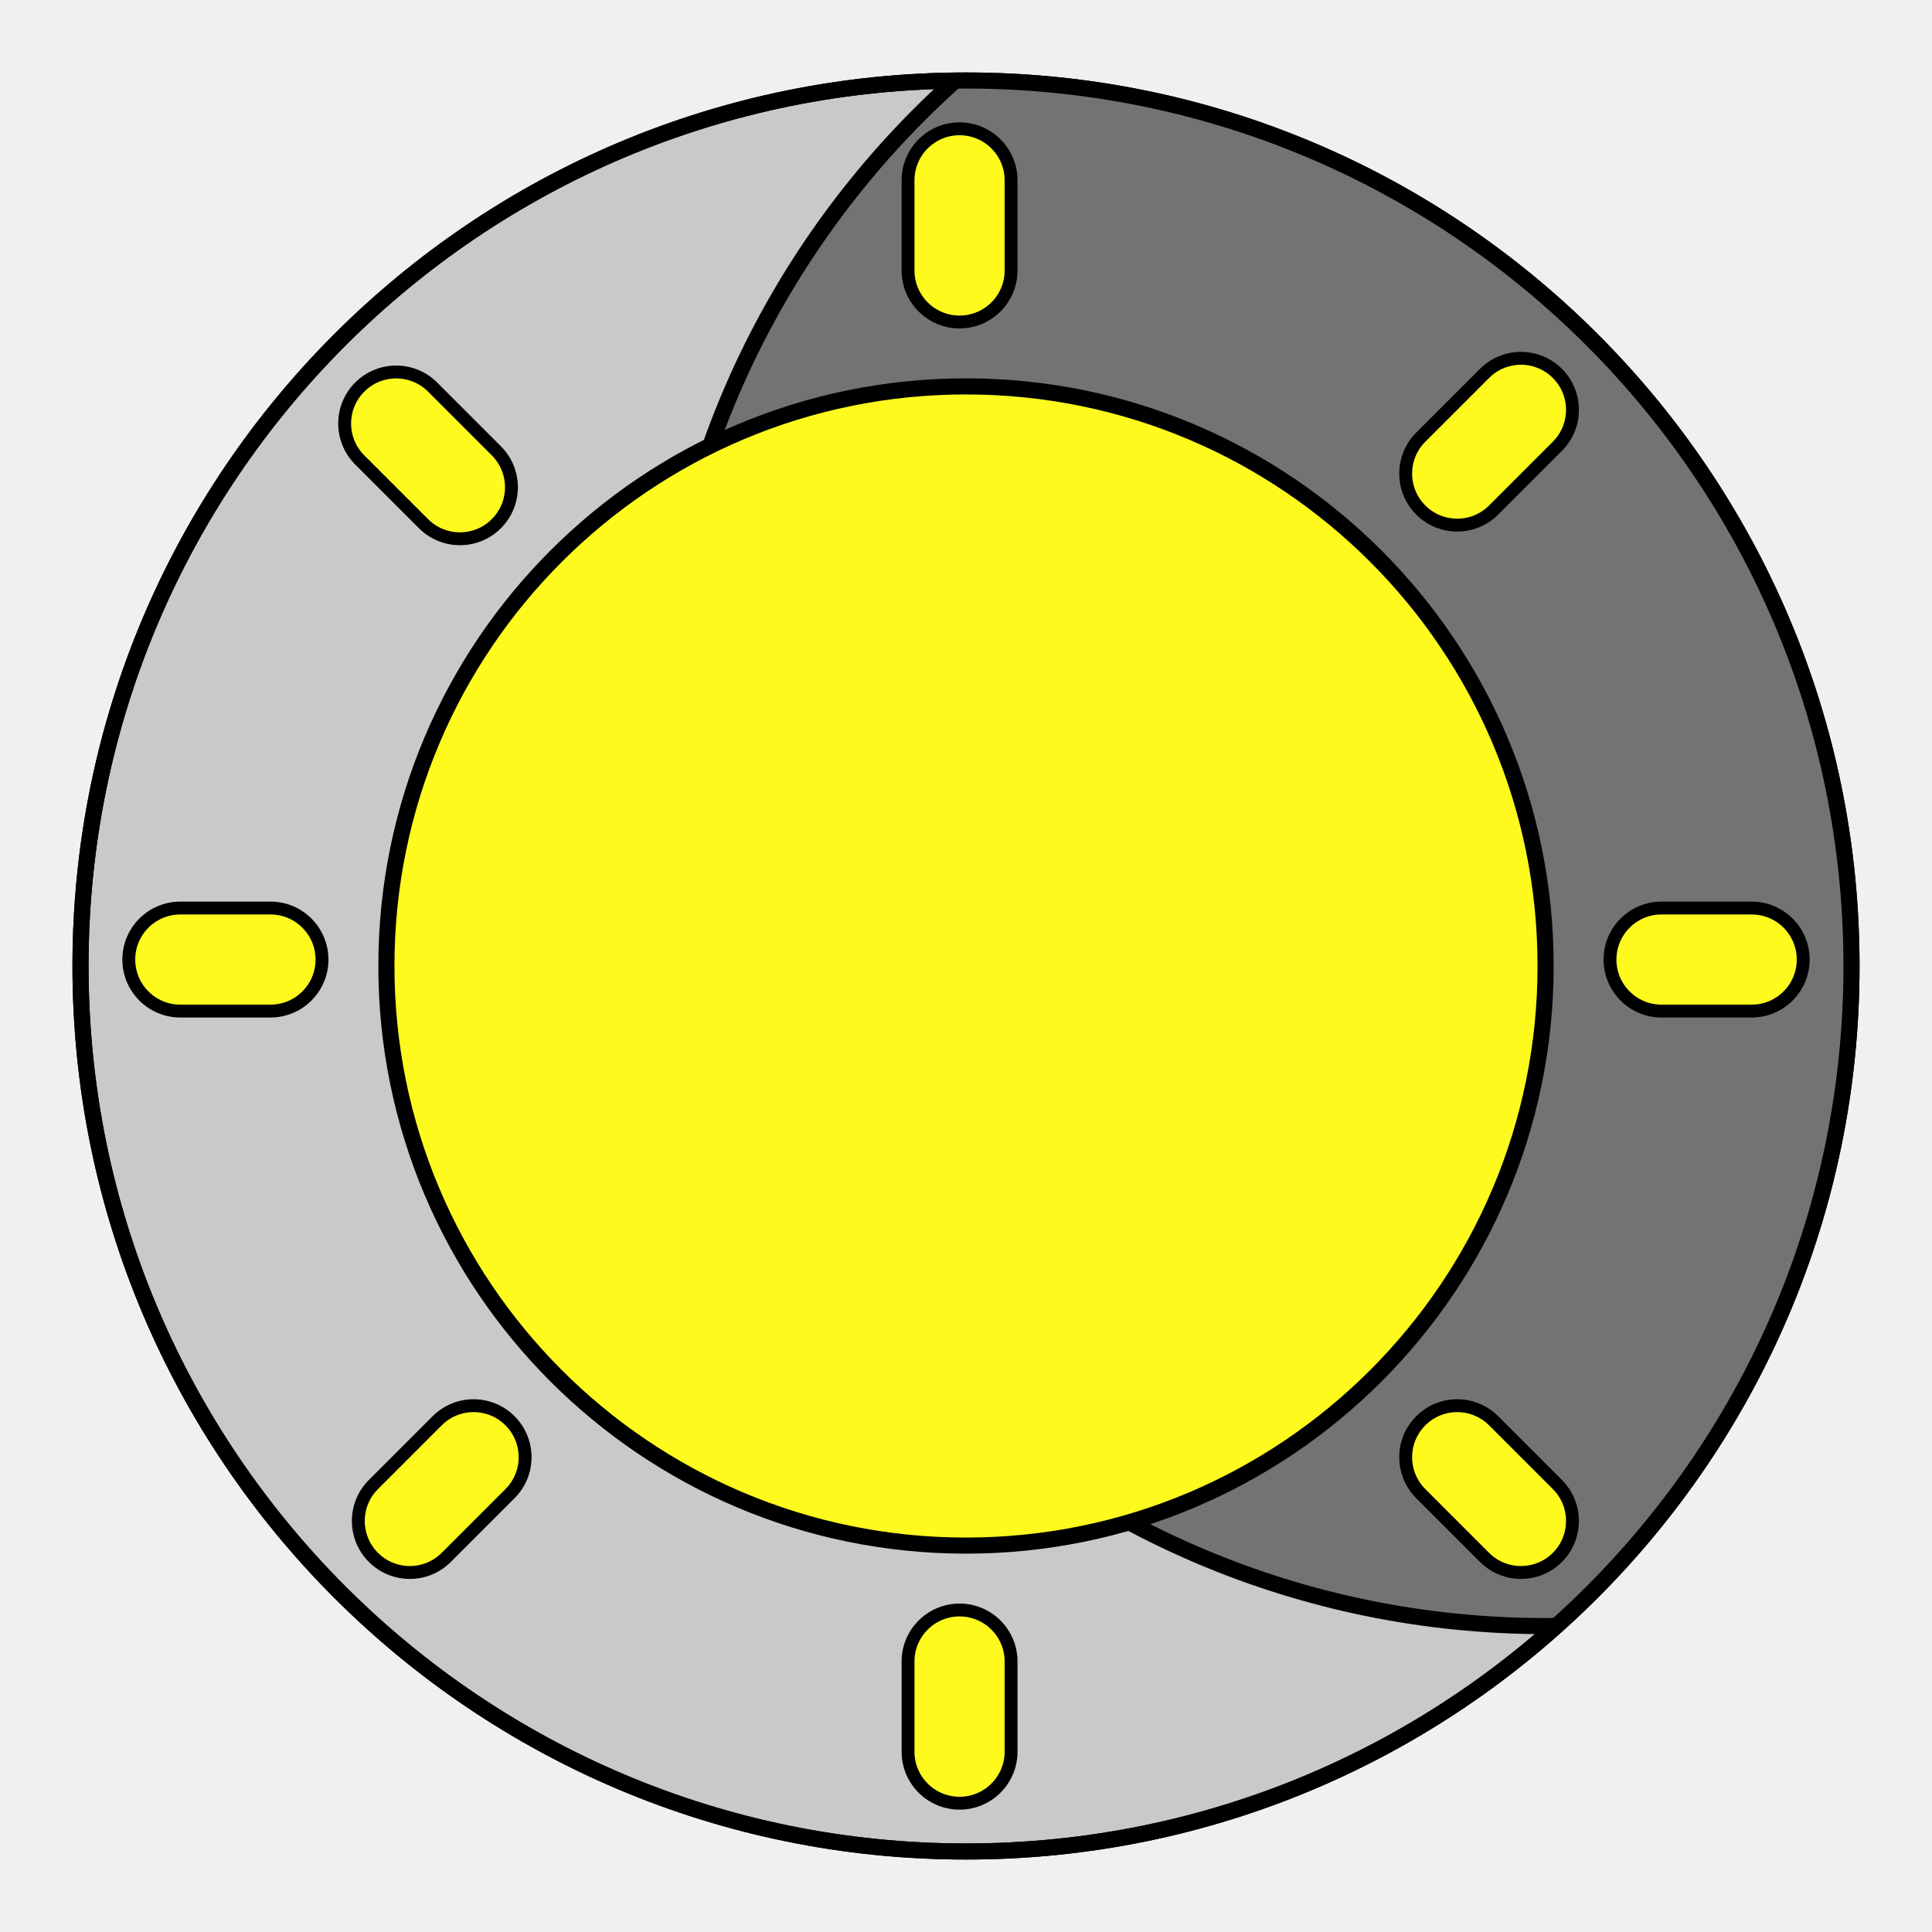
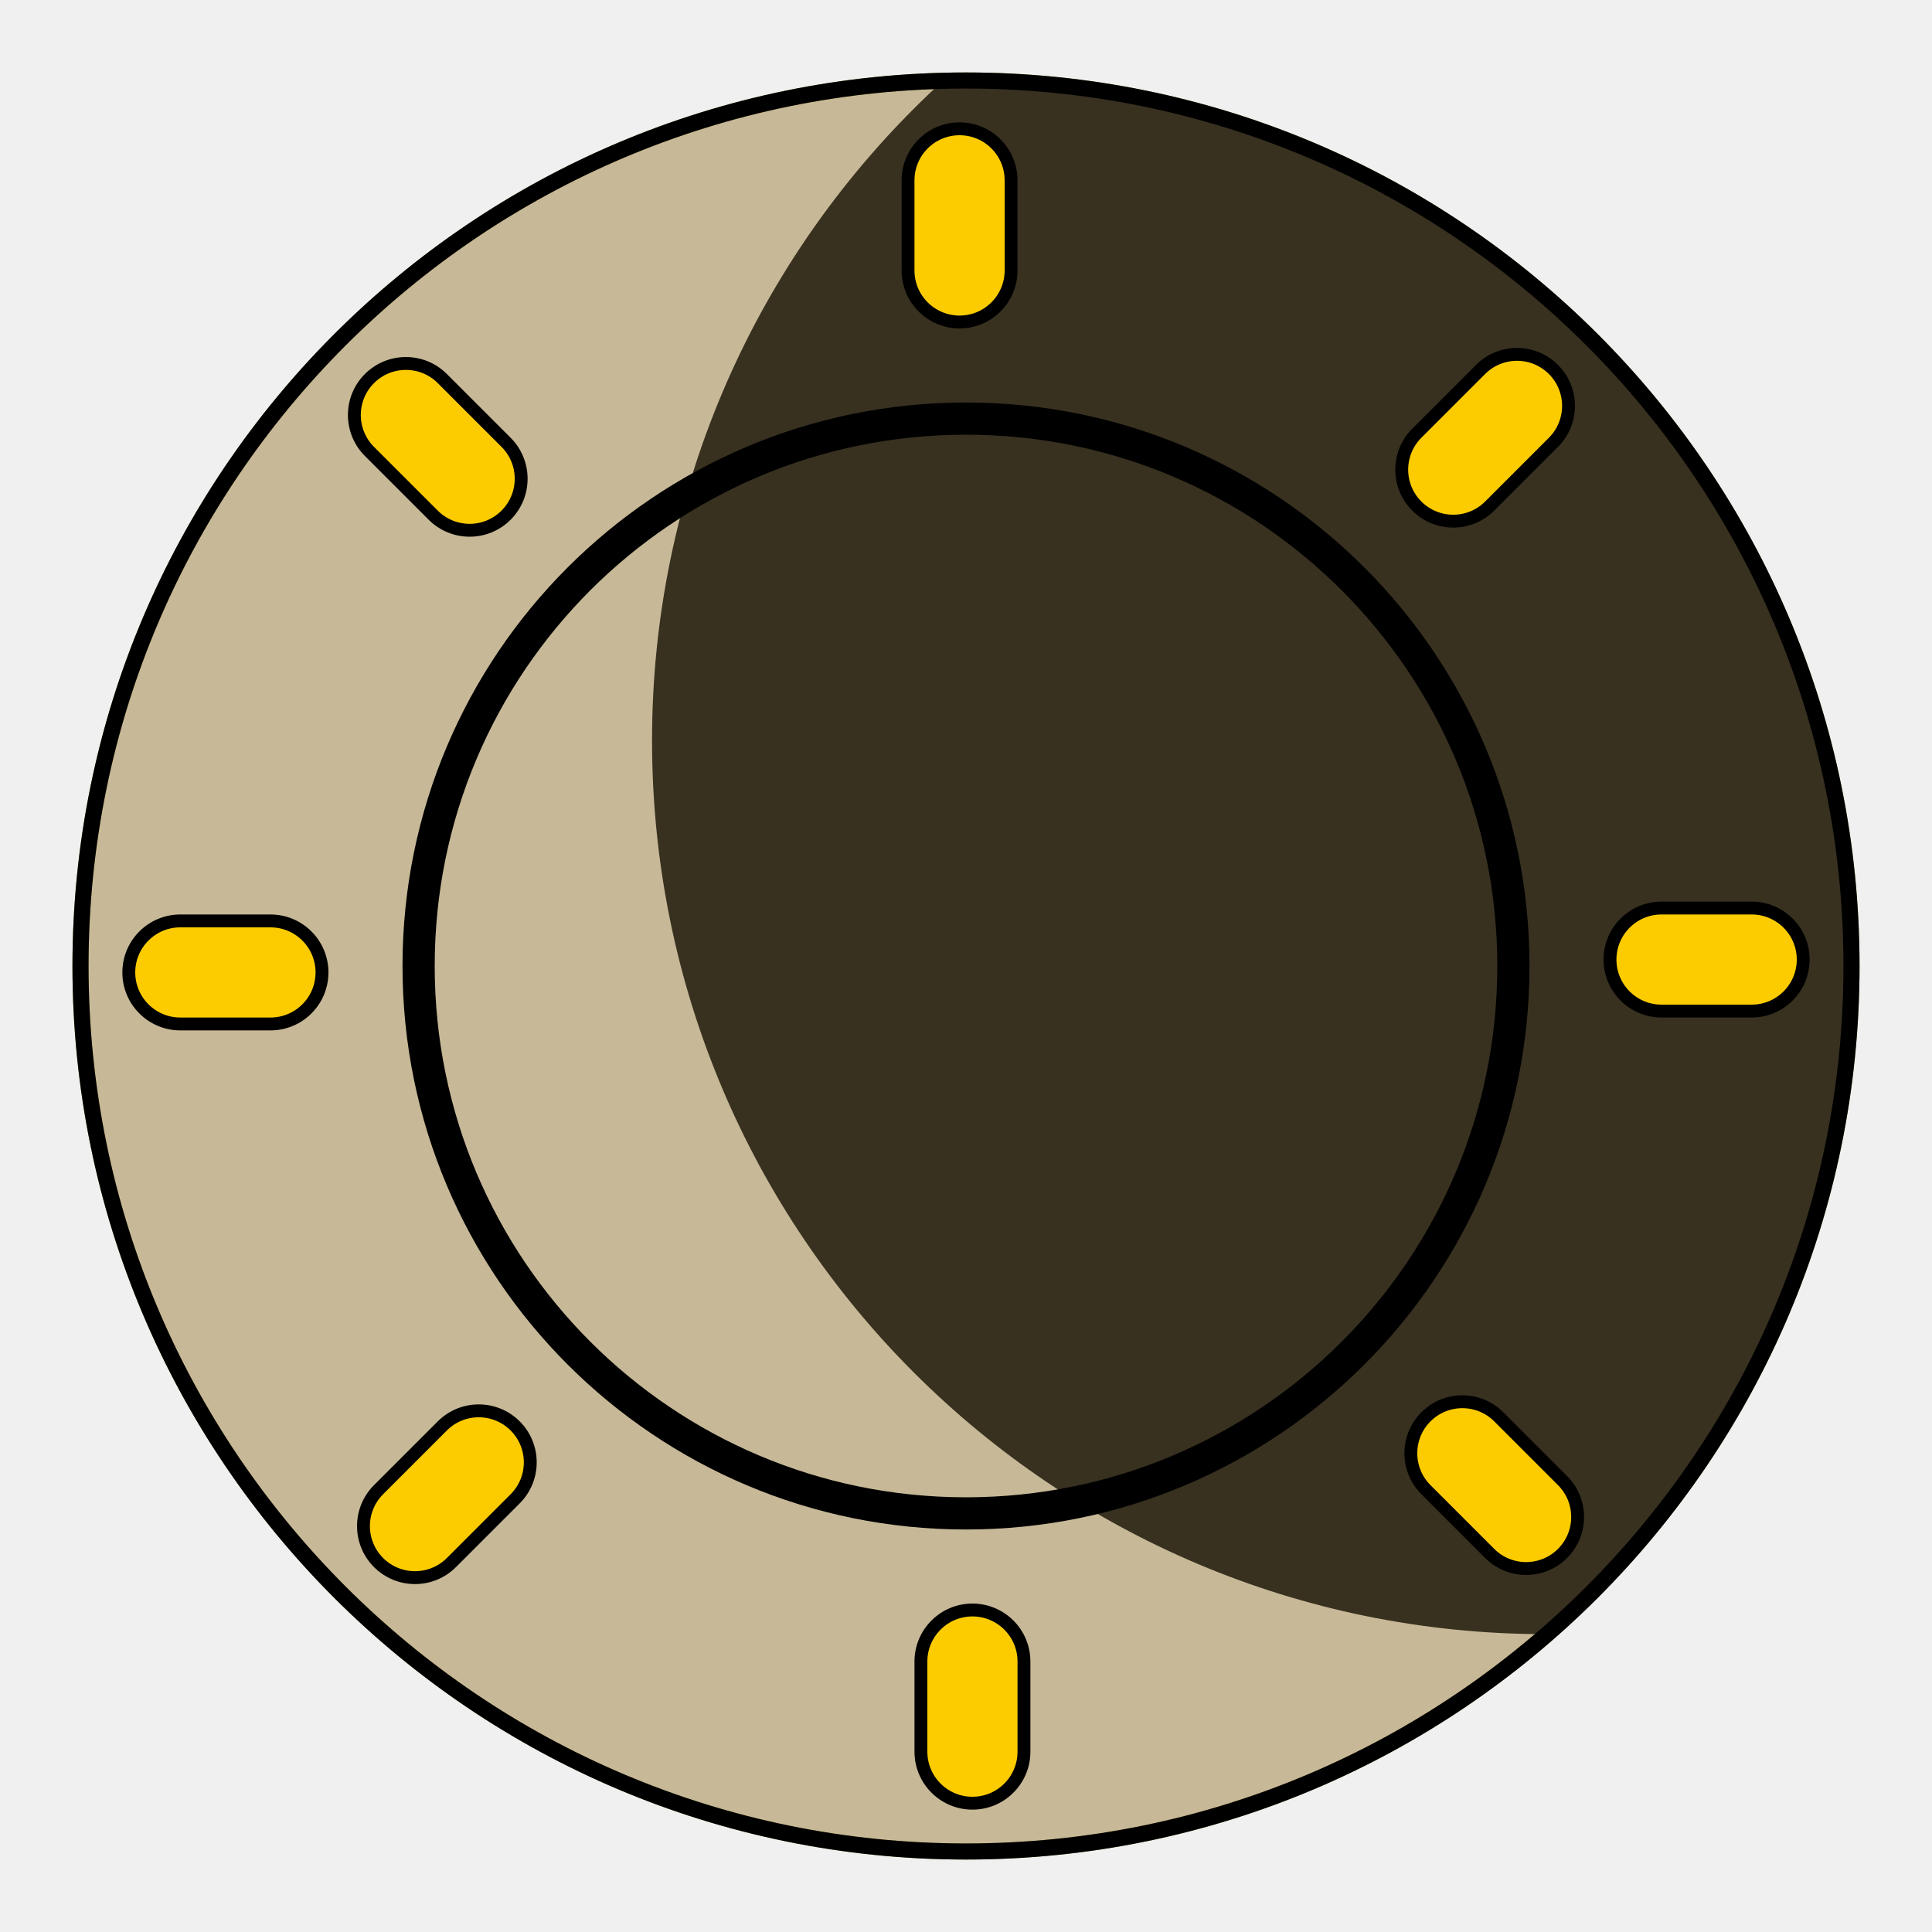
<svg xmlns="http://www.w3.org/2000/svg" width="600" height="600">
  <defs>
    <mask id="hole">
      <rect width="100%" height="100%" fill="white" />
      <circle cx="400" cy="250" r="200" stroke="black" />
    </mask>
    <clipPath id="hole1">
      <circle cx="300" cy="300" r="275" stroke-width="5" />
    </clipPath>
    <g id="ray">
-       <rect width="32" height="60" rx="16" fill="#FFFA1E" stroke="black" stroke-width="4" />
+       <rect width="32" height="60" rx="16" fill="#FDCC00" stroke="black" stroke-width="4" />
    </g>
  </defs>
-   <circle cx="300" cy="300" r="275" stroke="black" fill="#C9C9C9" stroke-width="5" />
-   <circle cx="480" cy="230" r="275" stroke="black" fill="#737373" stroke-width="5" clip-path="url(#hole1)" />
+   <circle cx="300" cy="300" r="275" stroke="#A69345" fill="#C7B897" stroke-width="5" />
+   <circle cx="480" cy="230" r="275" stroke="#383120" fill="#383120" stroke-width="5" clip-path="url(#hole1)" />
  <circle cx="300" cy="300" r="275" stroke="black" fill="#A000" stroke-width="5" />
-   <circle cx="300" cy="300" r="180" stroke="black" fill="#FFFA1E" stroke-width="5" />
+   <circle cx="300" cy="300" r="170" stroke="black" fill="#AAA0" stroke-width="10" />
  <use href="#ray" x="282" y="40" />
-   <use href="#ray" x="408" y="-260" transform="rotate(45)" />
-   <use href="#ray" x="282" y="-560" transform="rotate(90)" />
-   <use href="#ray" x="-16" y="-684" transform="rotate(135)" />
-   <use href="#ray" x="-314" y="-560" transform="rotate(180)" />
-   <use href="#ray" x="-440" y="-260" transform="rotate(225)" />
-   <use href="#ray" x="282" y="-100" transform="rotate(90)" />
-   <use href="#ray" x="-10" y="-224" transform="rotate(135)" />
+   <use href="#ray" x="282" y="40" transform="rotate(45 300 300)" />
+   <use href="#ray" x="282" y="40" transform="rotate(90 300 300)" />
+   <use href="#ray" x="282" y="40" transform="rotate(135 300 300)" />
+   <use href="#ray" x="282" y="40" transform="rotate(180 300 300)" />
+   <use href="#ray" x="282" y="40" transform="rotate(225 300 300)" />
+   <use href="#ray" x="282" y="40" transform="rotate(270 300 300)" />
+   <use href="#ray" x="282" y="40" transform="rotate(315 300 300)" />
</svg>
